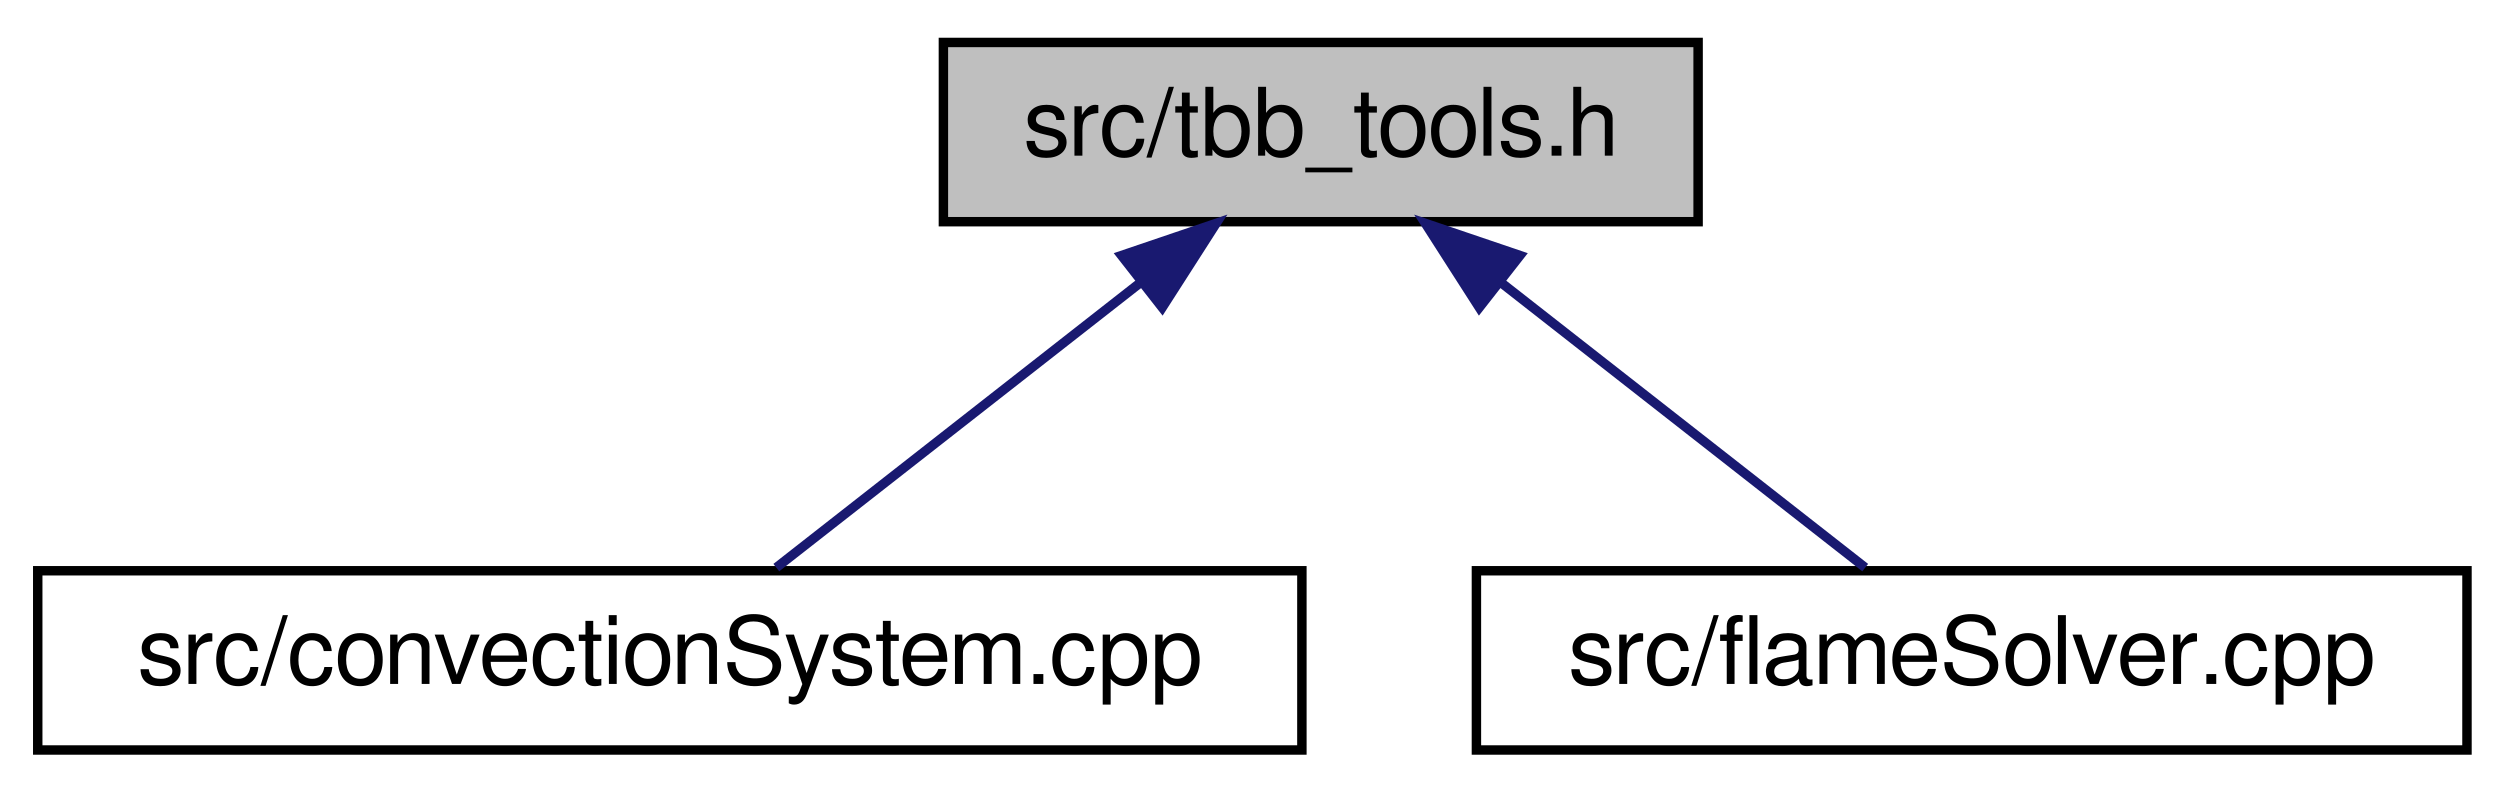
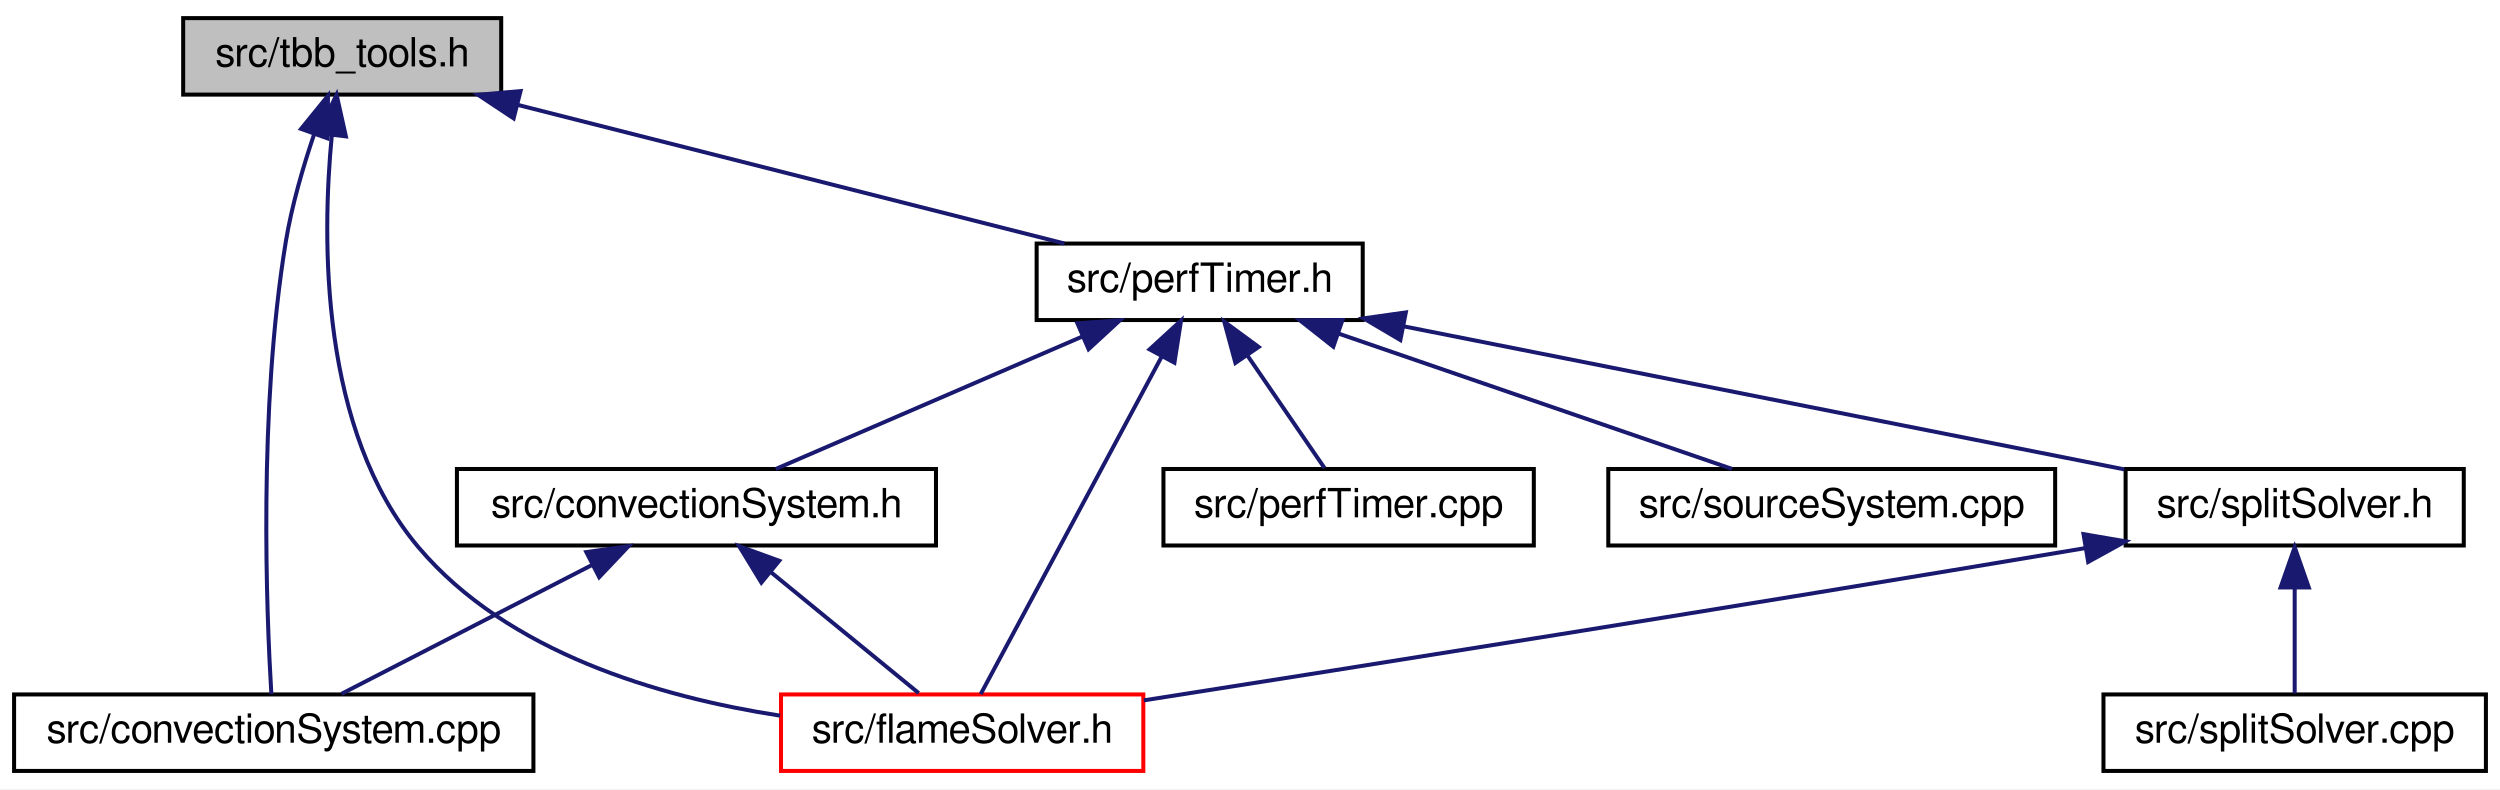
- <svg xmlns="http://www.w3.org/2000/svg" xmlns:xlink="http://www.w3.org/1999/xlink" width="265pt" height="84pt" viewBox="0.00 0.00 265.00 84.00">
-   <g id="graph1" class="graph" transform="scale(1 1) rotate(0) translate(4 80)">
-     <polygon fill="white" stroke="white" points="-4,5 -4,-80 262,-80 262,5 -4,5" />
+ <svg xmlns="http://www.w3.org/2000/svg" xmlns:xlink="http://www.w3.org/1999/xlink" width="621pt" height="196pt" viewBox="0.00 0.00 621.00 196.00">
+   <g id="graph0" class="graph" transform="scale(1 1) rotate(0) translate(4 192)">
+     <polygon fill="white" stroke="none" points="-4,4 -4,-192 617,-192 617,4 -4,4" />
    <g id="node1" class="node">
-       <polygon fill="#bfbfbf" stroke="black" points="96,-56.5 96,-75.5 176,-75.5 176,-56.5 96,-56.5" />
-       <text text-anchor="middle" x="136" y="-63.5" font-family="FreeSans" font-size="10.00">src/tbb_tools.h</text>
+       <polygon fill="#bfbfbf" stroke="black" points="41.5,-168.5 41.5,-187.5 120.5,-187.5 120.5,-168.5 41.5,-168.5" />
+       <text text-anchor="middle" x="81" y="-175.5" font-family="FreeSans" font-size="10.00">src/tbb_tools.h</text>
+     </g>
+     <g id="node2" class="node">
+       <g id="a_node2">
+         <a xlink:href="perfTimer_8h.html" target="_top" xlink:title="src/perfTimer.h">
+           <polygon fill="white" stroke="black" points="253.5,-112.5 253.5,-131.5 334.5,-131.5 334.5,-112.5 253.5,-112.5" />
+           <text text-anchor="middle" x="294" y="-119.5" font-family="FreeSans" font-size="10.00">src/perfTimer.h</text>
+         </a>
+       </g>
+     </g>
+     <g id="edge1" class="edge">
+       <path fill="none" stroke="midnightblue" d="M124.551,-165.959C164.781,-155.76 223.703,-140.822 260.407,-131.516" />
+       <polygon fill="midnightblue" stroke="midnightblue" points="123.584,-162.593 114.75,-168.444 125.304,-169.379 123.584,-162.593" />
+     </g>
+     <g id="node4" class="node">
+       <g id="a_node4">
+         <a xlink:href="convectionSystem_8cpp.html" target="_top" xlink:title="src/convectionSystem.cpp">
+           <polygon fill="white" stroke="black" points="-0.5,-0.5 -0.5,-19.5 128.5,-19.5 128.5,-0.5 -0.5,-0.5" />
+           <text text-anchor="middle" x="64" y="-7.5" font-family="FreeSans" font-size="10.00">src/convectionSystem.cpp</text>
+         </a>
+       </g>
+     </g>
+     <g id="edge11" class="edge">
+       <path fill="none" stroke="midnightblue" d="M74.052,-158.723C71.316,-150.655 68.479,-140.981 67,-132 60.137,-90.324 62.202,-39.5 63.406,-19.584" />
+       <polygon fill="midnightblue" stroke="midnightblue" points="70.788,-159.988 77.468,-168.211 77.374,-157.617 70.788,-159.988" />
+     </g>
+     <g id="node5" class="node">
+       <g id="a_node5">
+         <a xlink:href="flameSolver_8h.html" target="_top" xlink:title="src/flameSolver.h">
+           <polygon fill="white" stroke="red" points="190,-0.5 190,-19.5 280,-19.5 280,-0.5 190,-0.5" />
+           <text text-anchor="middle" x="235" y="-7.5" font-family="FreeSans" font-size="10.00">src/flameSolver.h</text>
+         </a>
+       </g>
+     </g>
+     <g id="edge12" class="edge">
+       <path fill="none" stroke="midnightblue" d="M78.431,-158.444C75.916,-132.409 75.468,-84.984 100,-56 122.106,-29.883 159.807,-18.854 189.758,-14.231" />
+       <polygon fill="midnightblue" stroke="midnightblue" points="74.965,-158.945 79.609,-168.468 81.917,-158.128 74.965,-158.945" />
    </g>
    <g id="node3" class="node">
-       <a xlink:href="convectionSystem_8cpp.html" target="_top" xlink:title="src/convectionSystem.cpp">
-         <polygon fill="white" stroke="black" points="0,-0.5 0,-19.5 134,-19.5 134,-0.5 0,-0.5" />
-         <text text-anchor="middle" x="67" y="-7.5" font-family="FreeSans" font-size="10.00">src/convectionSystem.cpp</text>
-       </a>
+       <g id="a_node3">
+         <a xlink:href="convectionSystem_8h.html" target="_top" xlink:title="src/convectionSystem.h">
+           <polygon fill="white" stroke="black" points="109.5,-56.5 109.5,-75.5 228.5,-75.5 228.5,-56.5 109.5,-56.5" />
+           <text text-anchor="middle" x="169" y="-63.5" font-family="FreeSans" font-size="10.00">src/convectionSystem.h</text>
+         </a>
+       </g>
    </g>
    <g id="edge2" class="edge">
-       <path fill="none" stroke="midnightblue" d="M116.962,-50.101C104.544,-40.382 88.757,-28.027 78.288,-19.834" />
-       <polygon fill="midnightblue" stroke="midnightblue" points="114.882,-52.917 124.914,-56.324 119.196,-47.405 114.882,-52.917" />
+       <path fill="none" stroke="midnightblue" d="M264.759,-108.368C241.35,-98.255 209.159,-84.349 188.714,-75.516" />
+       <polygon fill="midnightblue" stroke="midnightblue" points="263.625,-111.691 274.193,-112.444 266.401,-105.265 263.625,-111.691" />
    </g>
-     <g id="node5" class="node">
-       <a xlink:href="flameSolver_8cpp.html" target="_top" xlink:title="src/flameSolver.cpp">
-         <polygon fill="white" stroke="black" points="152.5,-0.5 152.5,-19.5 257.5,-19.5 257.5,-0.5 152.5,-0.5" />
-         <text text-anchor="middle" x="205" y="-7.5" font-family="FreeSans" font-size="10.00">src/flameSolver.cpp</text>
-       </a>
+     <g id="edge8" class="edge">
+       <path fill="none" stroke="midnightblue" d="M284.517,-103.32C271.671,-79.37 249.24,-37.548 239.608,-19.591" />
+       <polygon fill="midnightblue" stroke="midnightblue" points="281.559,-105.21 289.37,-112.368 287.728,-101.902 281.559,-105.21" />
+     </g>
+     <g id="node6" class="node">
+       <g id="a_node6">
+         <a xlink:href="splitSolver_8h.html" target="_top" xlink:title="src/splitSolver.h">
+           <polygon fill="white" stroke="black" points="524,-56.5 524,-75.5 608,-75.5 608,-56.5 524,-56.5" />
+           <text text-anchor="middle" x="566" y="-63.5" font-family="FreeSans" font-size="10.00">src/splitSolver.h</text>
+         </a>
+       </g>
+     </g>
+     <g id="edge5" class="edge">
+       <path fill="none" stroke="midnightblue" d="M344.653,-110.944C396.233,-100.704 475.299,-85.007 523.655,-75.407" />
+       <polygon fill="midnightblue" stroke="midnightblue" points="343.848,-107.535 334.721,-112.916 345.211,-114.401 343.848,-107.535" />
+     </g>
+     <g id="node8" class="node">
+       <g id="a_node8">
+         <a xlink:href="perfTimer_8cpp.html" target="_top" xlink:title="src/perfTimer.cpp">
+           <polygon fill="white" stroke="black" points="285,-56.5 285,-75.5 377,-75.5 377,-56.5 285,-56.5" />
+           <text text-anchor="middle" x="331" y="-63.5" font-family="FreeSans" font-size="10.00">src/perfTimer.cpp</text>
+         </a>
+       </g>
+     </g>
+     <g id="edge9" class="edge">
+       <path fill="none" stroke="midnightblue" d="M305.946,-103.566C312.312,-94.275 319.867,-83.248 325.004,-75.751" />
+       <polygon fill="midnightblue" stroke="midnightblue" points="302.875,-101.855 300.11,-112.083 308.649,-105.812 302.875,-101.855" />
+     </g>
+     <g id="node9" class="node">
+       <g id="a_node9">
+         <a xlink:href="sourceSystem_8cpp.html" target="_top" xlink:title="src/sourceSystem.cpp">
+           <polygon fill="white" stroke="black" points="395.5,-56.5 395.5,-75.5 506.5,-75.5 506.5,-56.5 395.5,-56.5" />
+           <text text-anchor="middle" x="451" y="-63.5" font-family="FreeSans" font-size="10.00">src/sourceSystem.cpp</text>
+         </a>
+       </g>
+     </g>
+     <g id="edge10" class="edge">
+       <path fill="none" stroke="midnightblue" d="M328.389,-109.172C357.952,-99.004 399.873,-84.585 426.239,-75.516" />
+       <polygon fill="midnightblue" stroke="midnightblue" points="327.195,-105.881 318.877,-112.444 329.472,-112.501 327.195,-105.881" />
+     </g>
+     <g id="edge3" class="edge">
+       <path fill="none" stroke="midnightblue" d="M143.19,-51.726C123.747,-41.727 97.652,-28.306 80.828,-19.654" />
+       <polygon fill="midnightblue" stroke="midnightblue" points="141.636,-54.863 152.13,-56.324 144.838,-48.638 141.636,-54.863" />
    </g>
    <g id="edge4" class="edge">
-       <path fill="none" stroke="midnightblue" d="M155.038,-50.101C167.456,-40.382 183.243,-28.027 193.712,-19.834" />
-       <polygon fill="midnightblue" stroke="midnightblue" points="152.804,-47.405 147.086,-56.324 157.118,-52.917 152.804,-47.405" />
+       <path fill="none" stroke="midnightblue" d="M187.554,-49.82C199.378,-40.145 214.286,-27.948 224.203,-19.834" />
+       <polygon fill="midnightblue" stroke="midnightblue" points="185.127,-47.283 179.604,-56.324 189.56,-52.7 185.127,-47.283" />
+     </g>
+     <g id="edge6" class="edge">
+       <path fill="none" stroke="midnightblue" d="M514.02,-55.855C425.287,-40.946 333.505,-26.404 280.135,-18.036" />
+       <polygon fill="midnightblue" stroke="midnightblue" points="513.542,-59.324 523.984,-57.533 514.704,-52.421 513.542,-59.324" />
+     </g>
+     <g id="node7" class="node">
+       <g id="a_node7">
+         <a xlink:href="splitSolver_8cpp.html" target="_top" xlink:title="src/splitSolver.cpp">
+           <polygon fill="white" stroke="black" points="518.5,-0.5 518.5,-19.5 613.5,-19.5 613.5,-0.5 518.5,-0.5" />
+           <text text-anchor="middle" x="566" y="-7.5" font-family="FreeSans" font-size="10.00">src/splitSolver.cpp</text>
+         </a>
+       </g>
+     </g>
+     <g id="edge7" class="edge">
+       <path fill="none" stroke="midnightblue" d="M566,-45.804C566,-36.91 566,-26.78 566,-19.751" />
+       <polygon fill="midnightblue" stroke="midnightblue" points="562.5,-46.083 566,-56.083 569.5,-46.083 562.5,-46.083" />
    </g>
  </g>
</svg>
